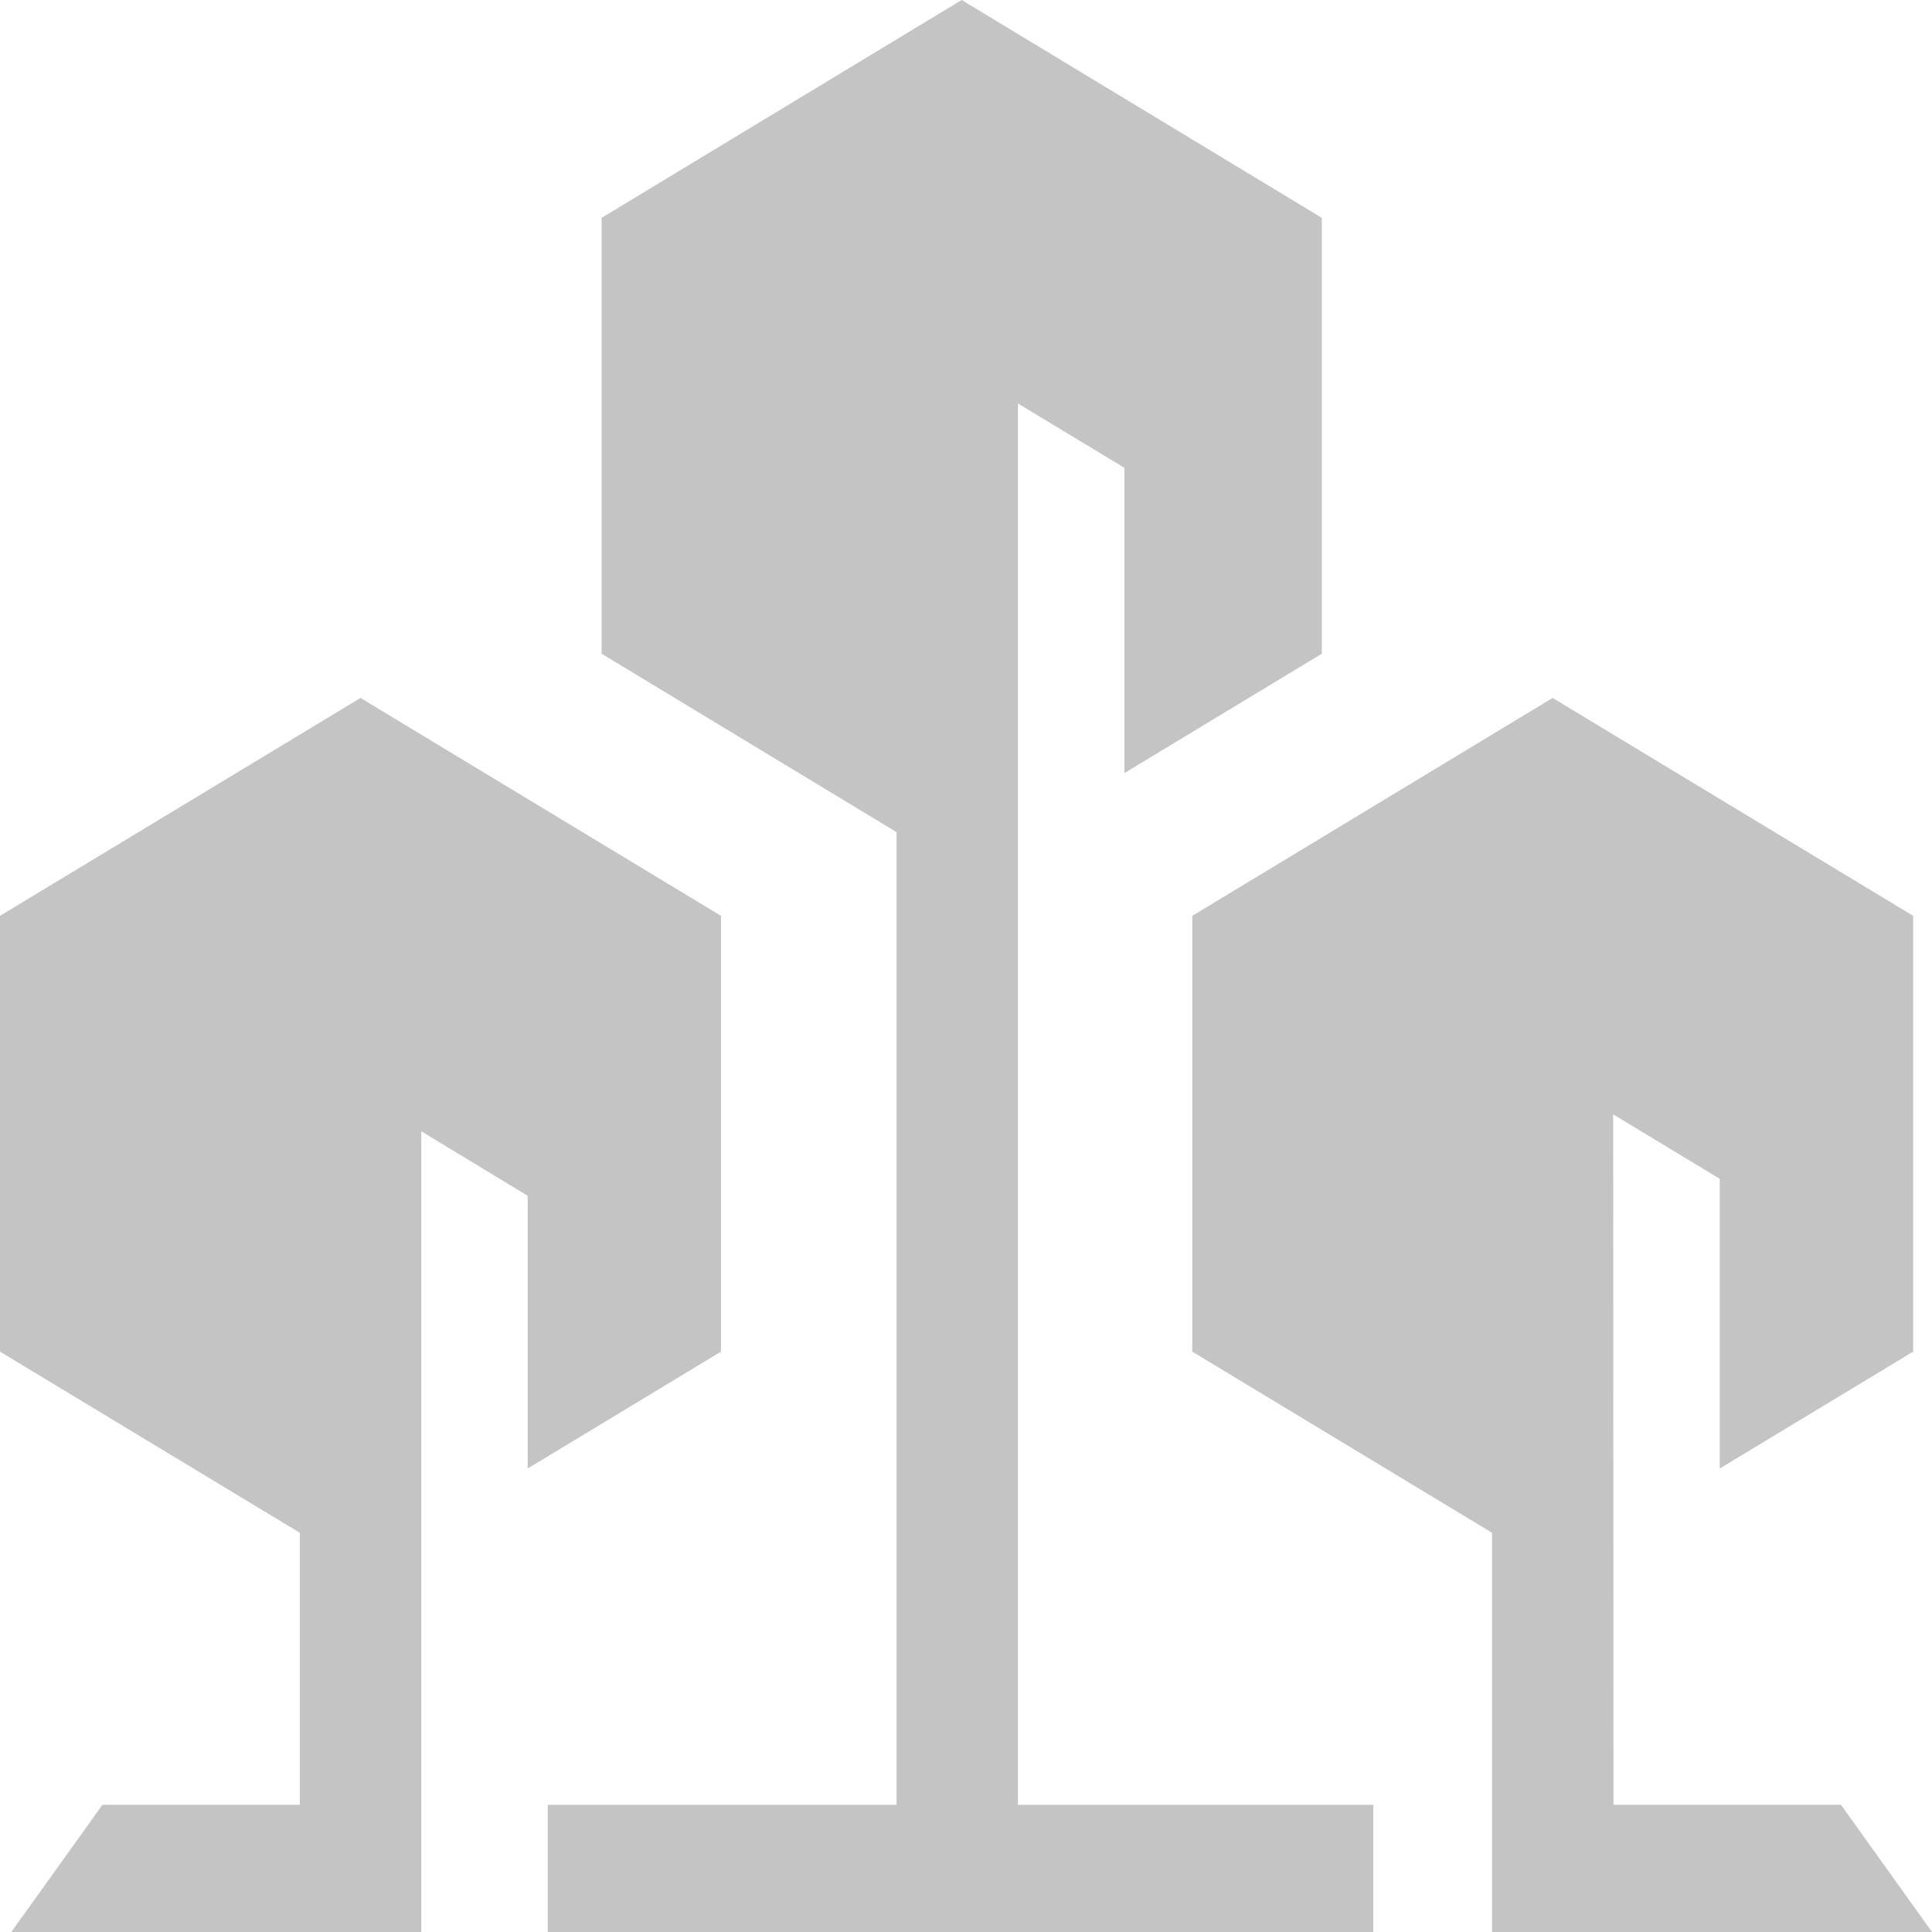
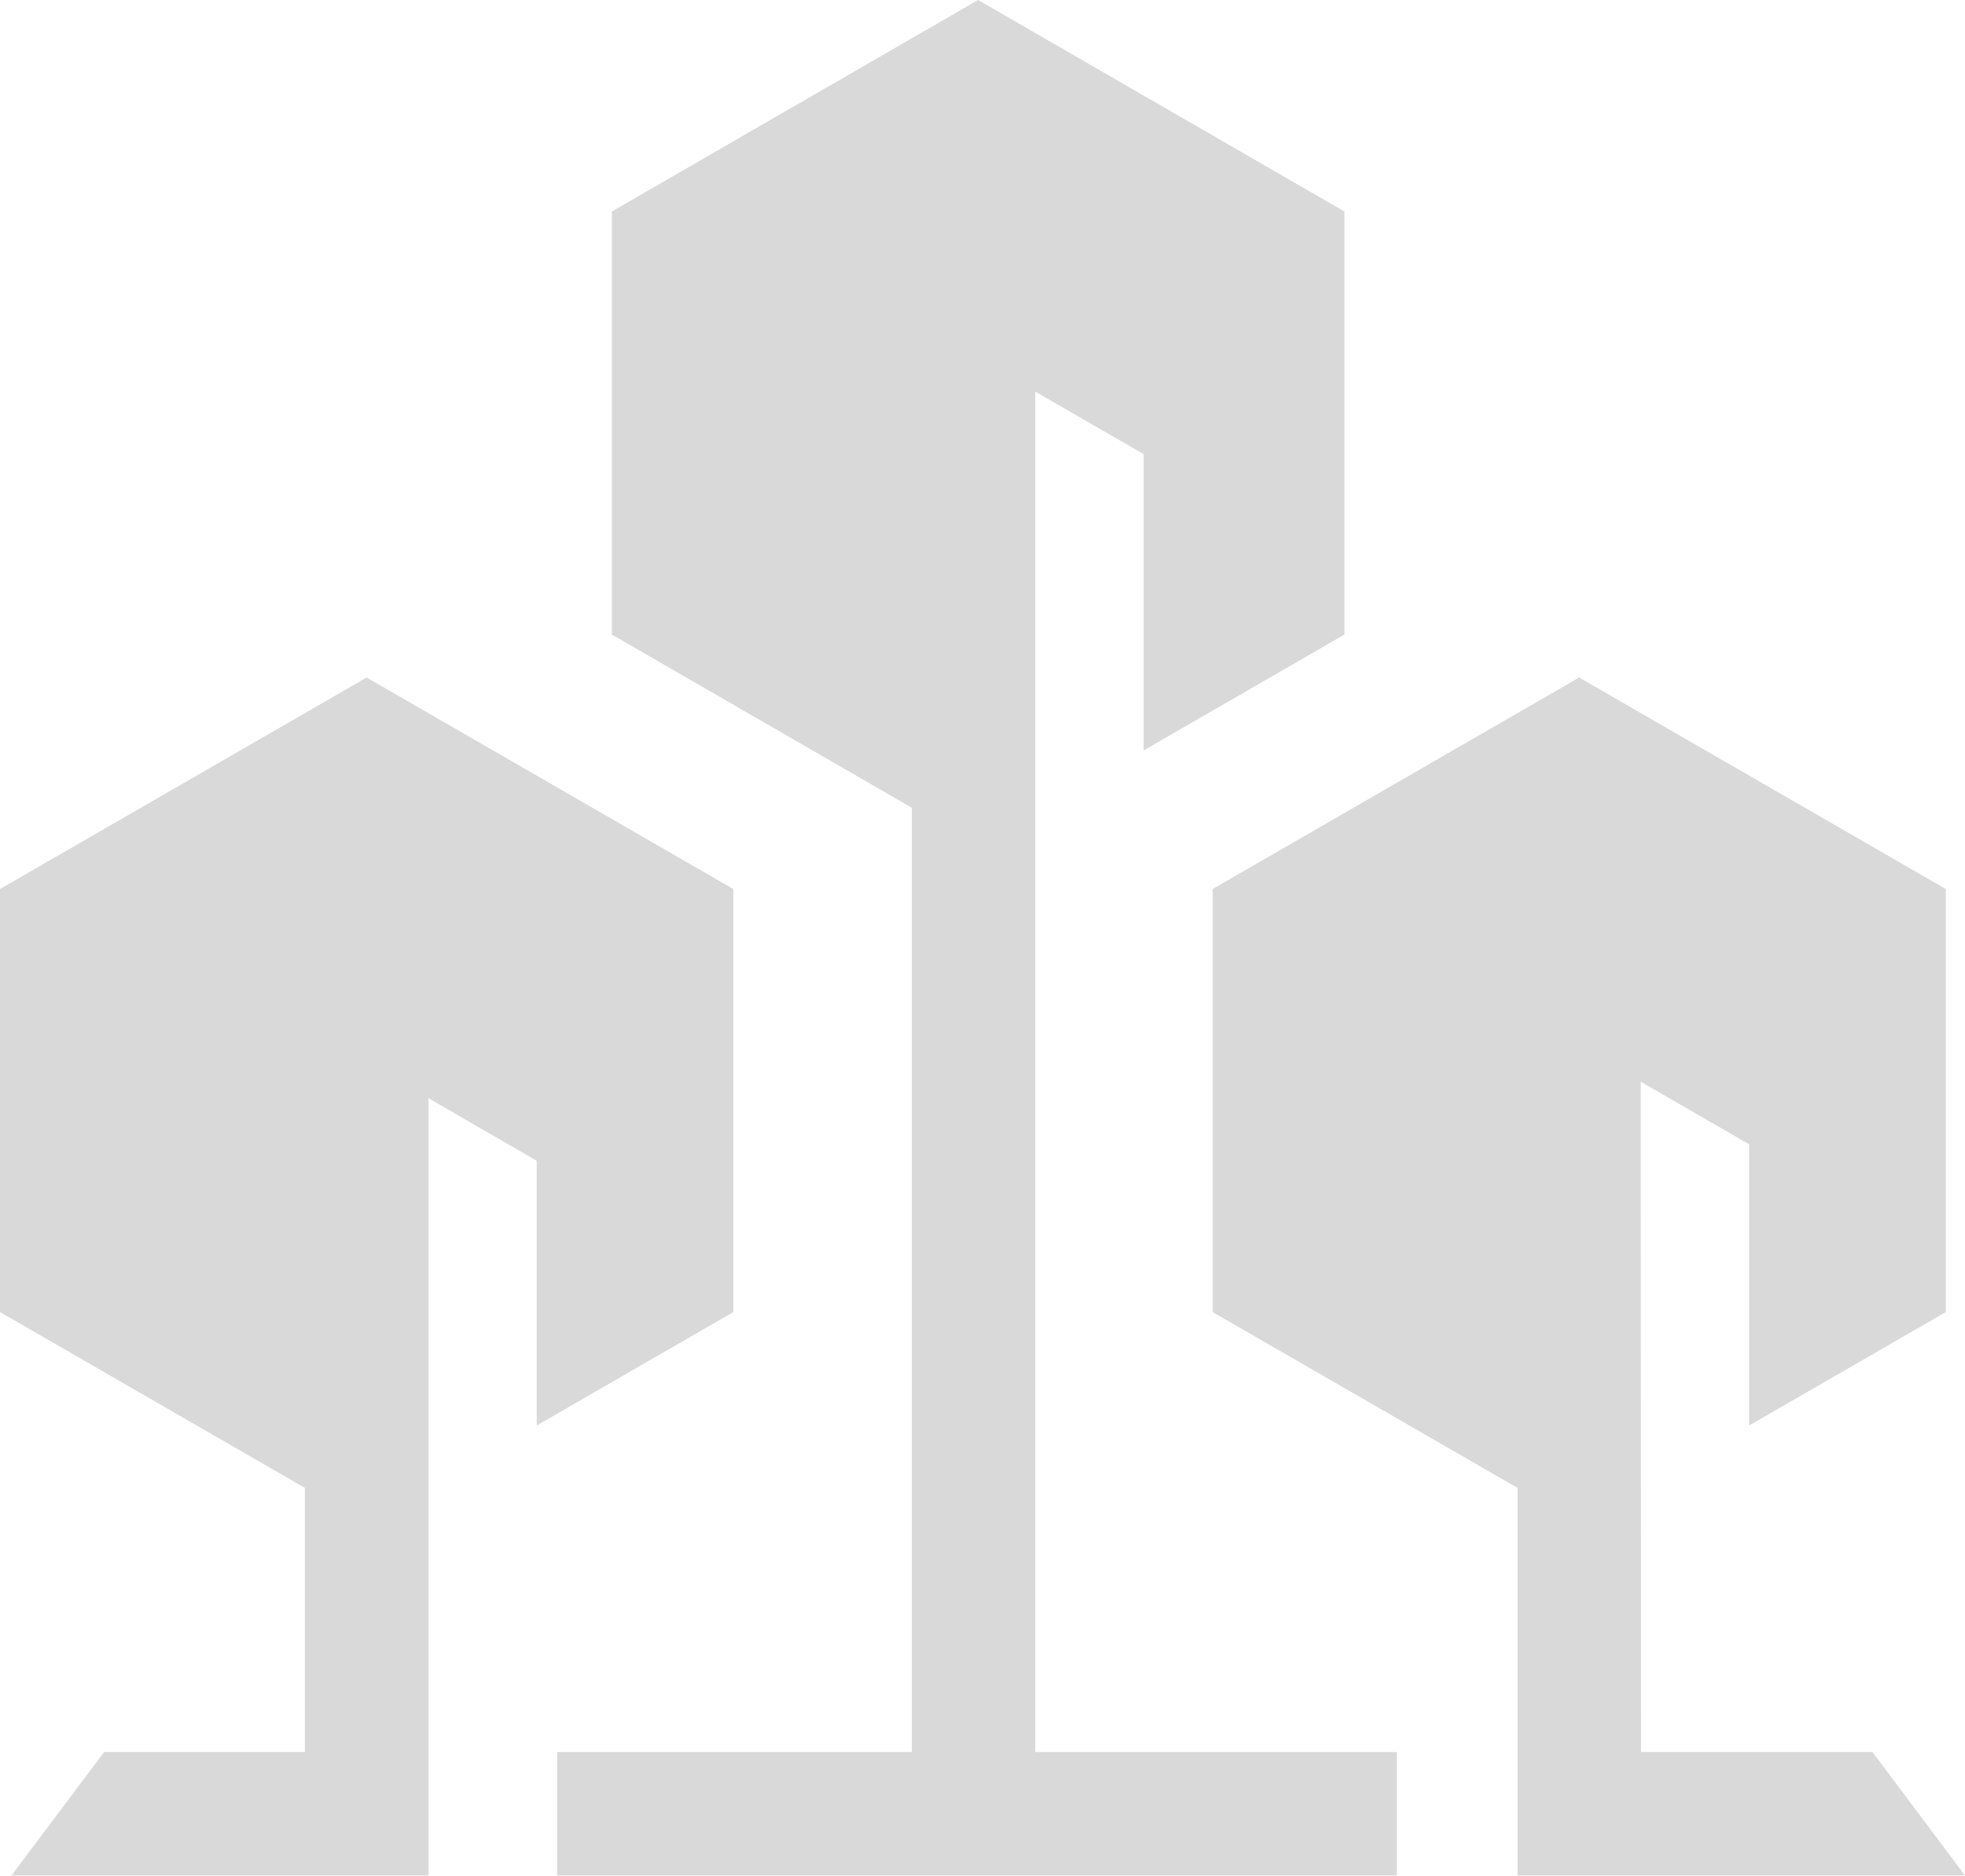
- <svg xmlns="http://www.w3.org/2000/svg" width="700" height="700" viewBox="0 0 700 700" fill="none">
-   <path fill-rule="evenodd" clip-rule="evenodd" d="M407.394 169.497L368.807 146.171V653.928H497.577V700H198.465V653.928H324.839V301.495L217.961 236.848V78.936L348.426 0L478.928 78.936V236.848L407.394 280.1V169.497ZM261.228 489.725V331.826L130.614 252.876L0 331.826V489.725L108.624 555.349V653.92H37.118L4.095 700H152.641V409.887L191.198 433.255V532.058L261.228 489.725ZM693.177 489.725V331.826L562.545 252.876L431.987 331.826V489.725L540.601 555.349V700H700L667.029 653.92H584.6L584.489 403.746L623.103 427.114V532.058L693.177 489.725Z" fill="#C4C4C4" />
+ <svg xmlns="http://www.w3.org/2000/svg" width="3386" height="3232" viewBox="0 0 3386 3232" fill="none">
+   <path fill-rule="evenodd" clip-rule="evenodd" d="M1970.62 782.591L1783.97 674.893V3019.28H2406.85V3232H960.004V3019.28H1571.29V1392.05L1054.31 1093.56V364.46L1685.39 0L2316.64 364.46V1093.56L1970.62 1293.26V782.591ZM1263.6 2261.13V1532.09L631.798 1167.57L0 1532.09V2261.13L525.428 2564.13V3019.24H179.545L19.81 3232H738.347V1892.51L924.853 2000.4V2456.59L1263.6 2261.13ZM3353 2261.13V1532.09L2721.11 1167.57L2089.58 1532.09V2261.13L2614.96 2564.13V3232H3386L3226.51 3019.24H2827.79L2827.26 1864.15L3014.04 1972.05V2456.59L3353 2261.13Z" fill="#D9D9D9" />
</svg>
